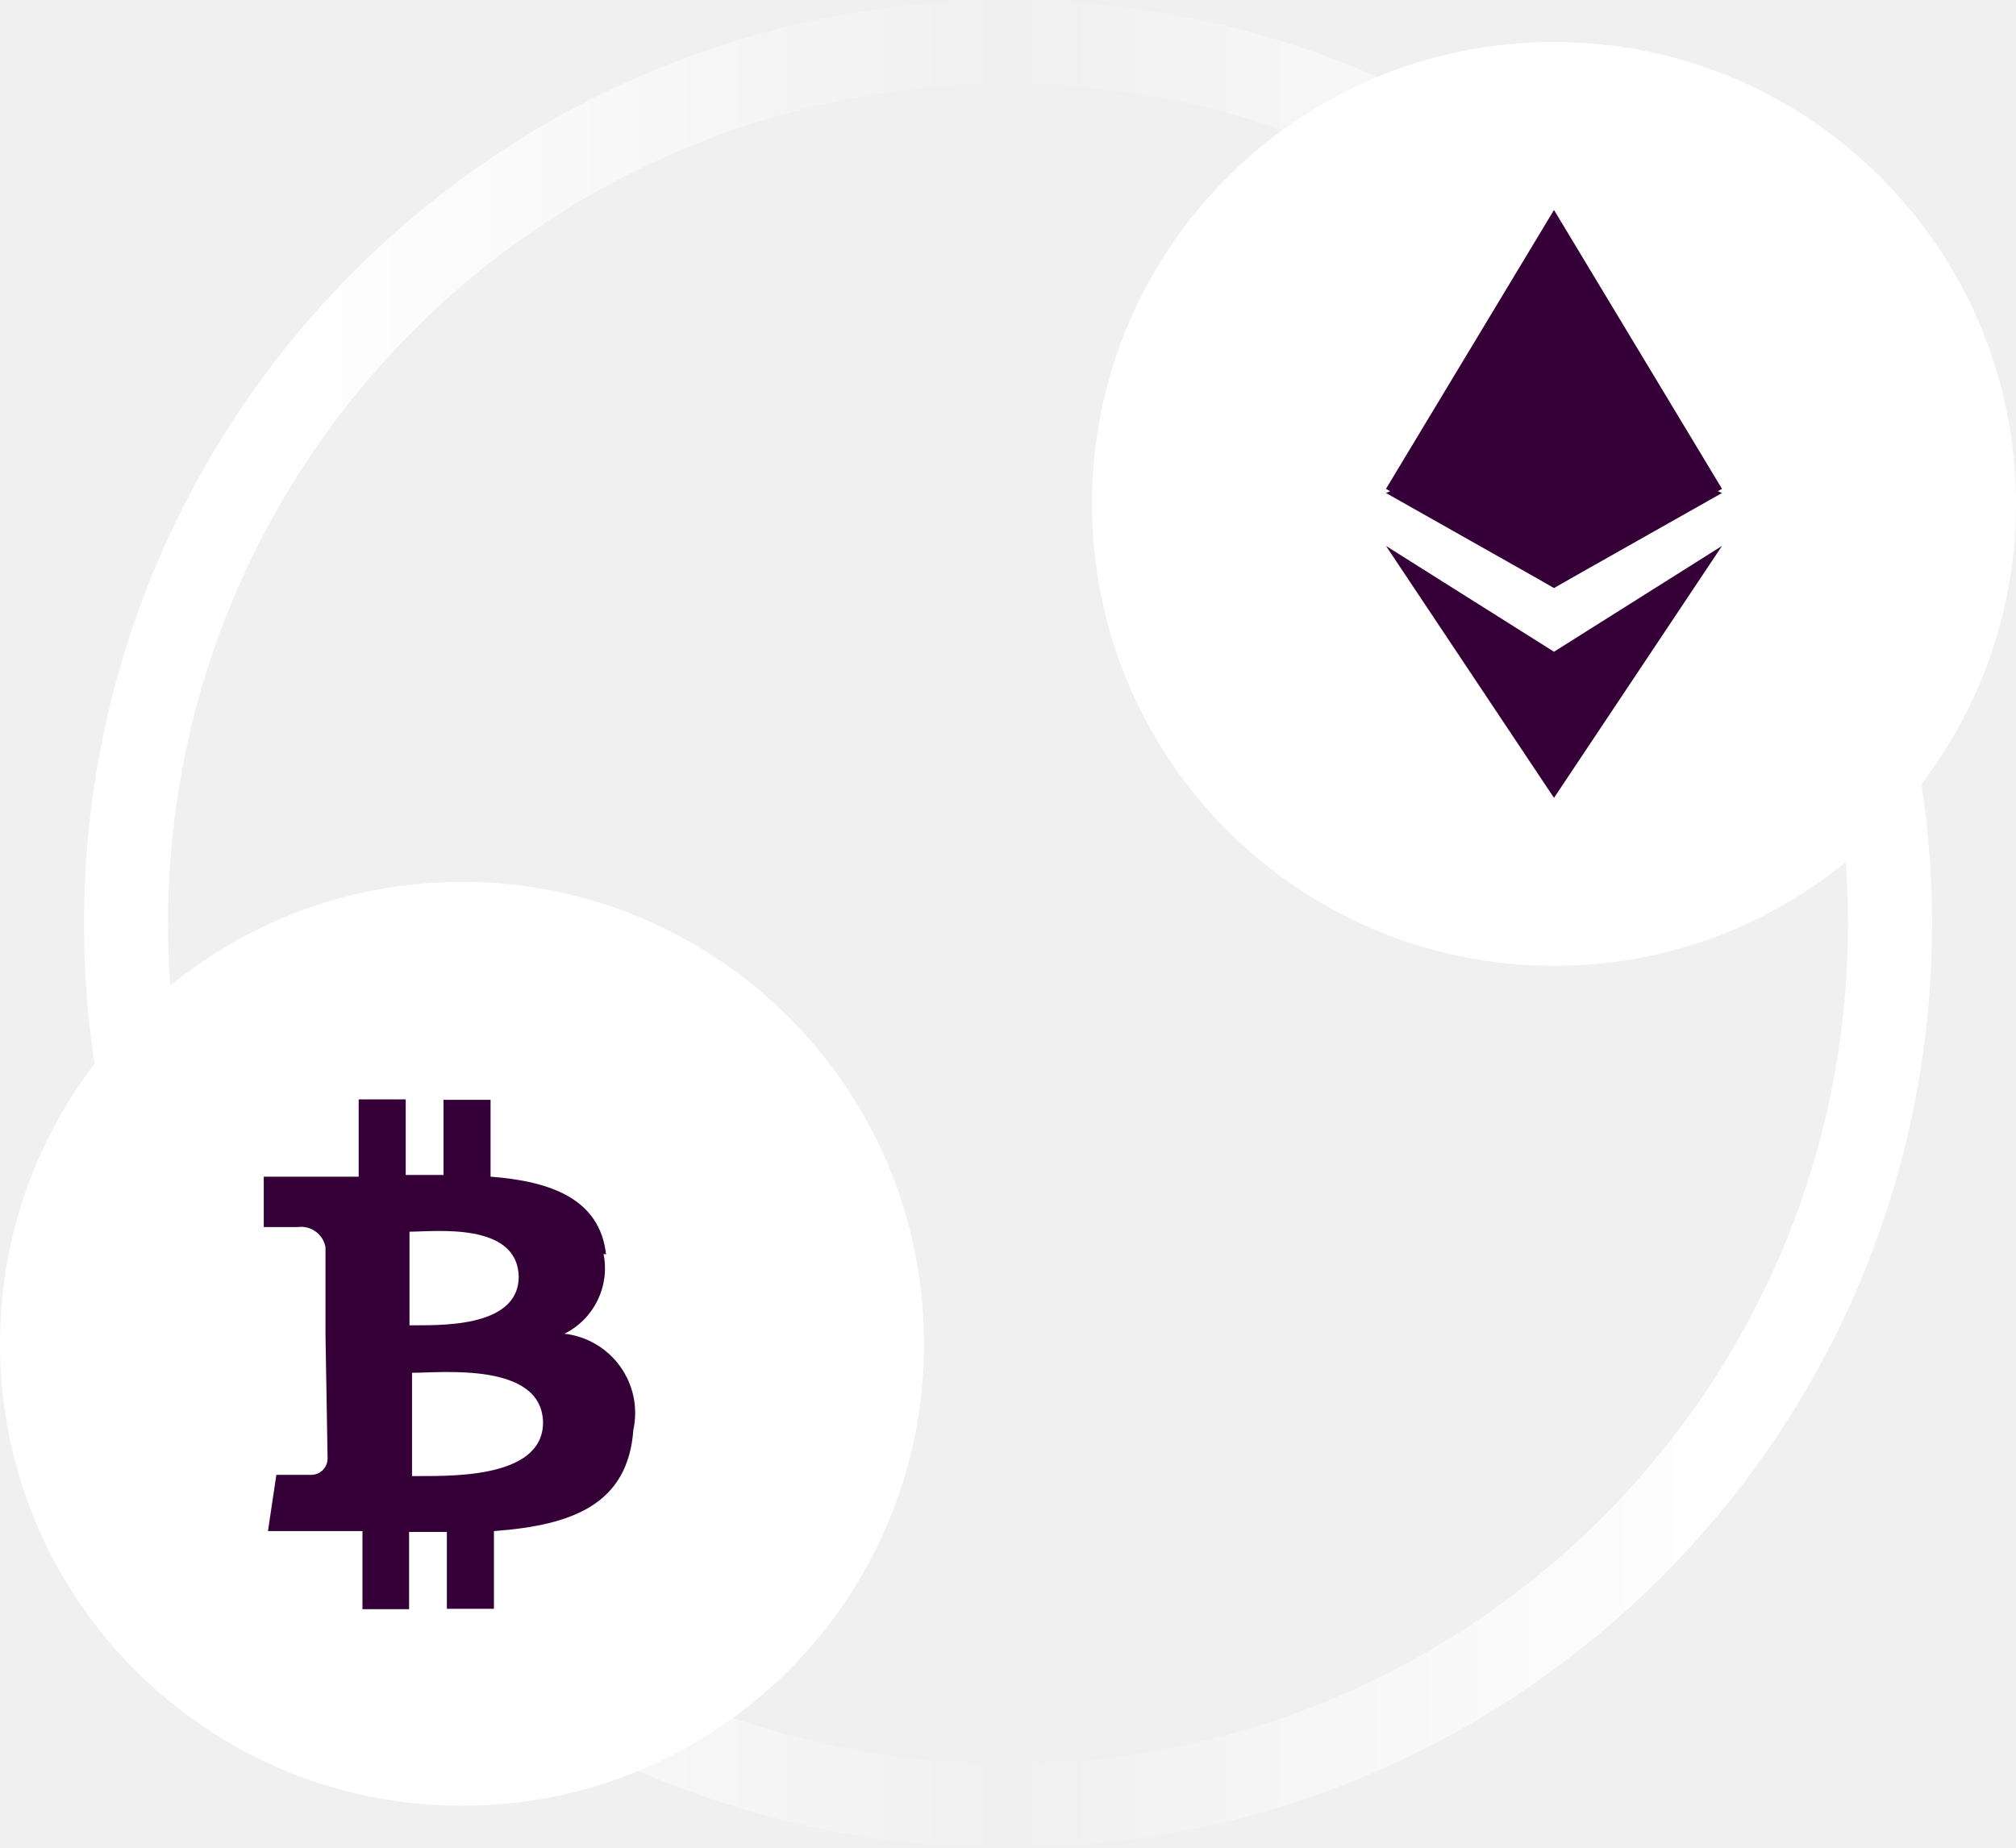
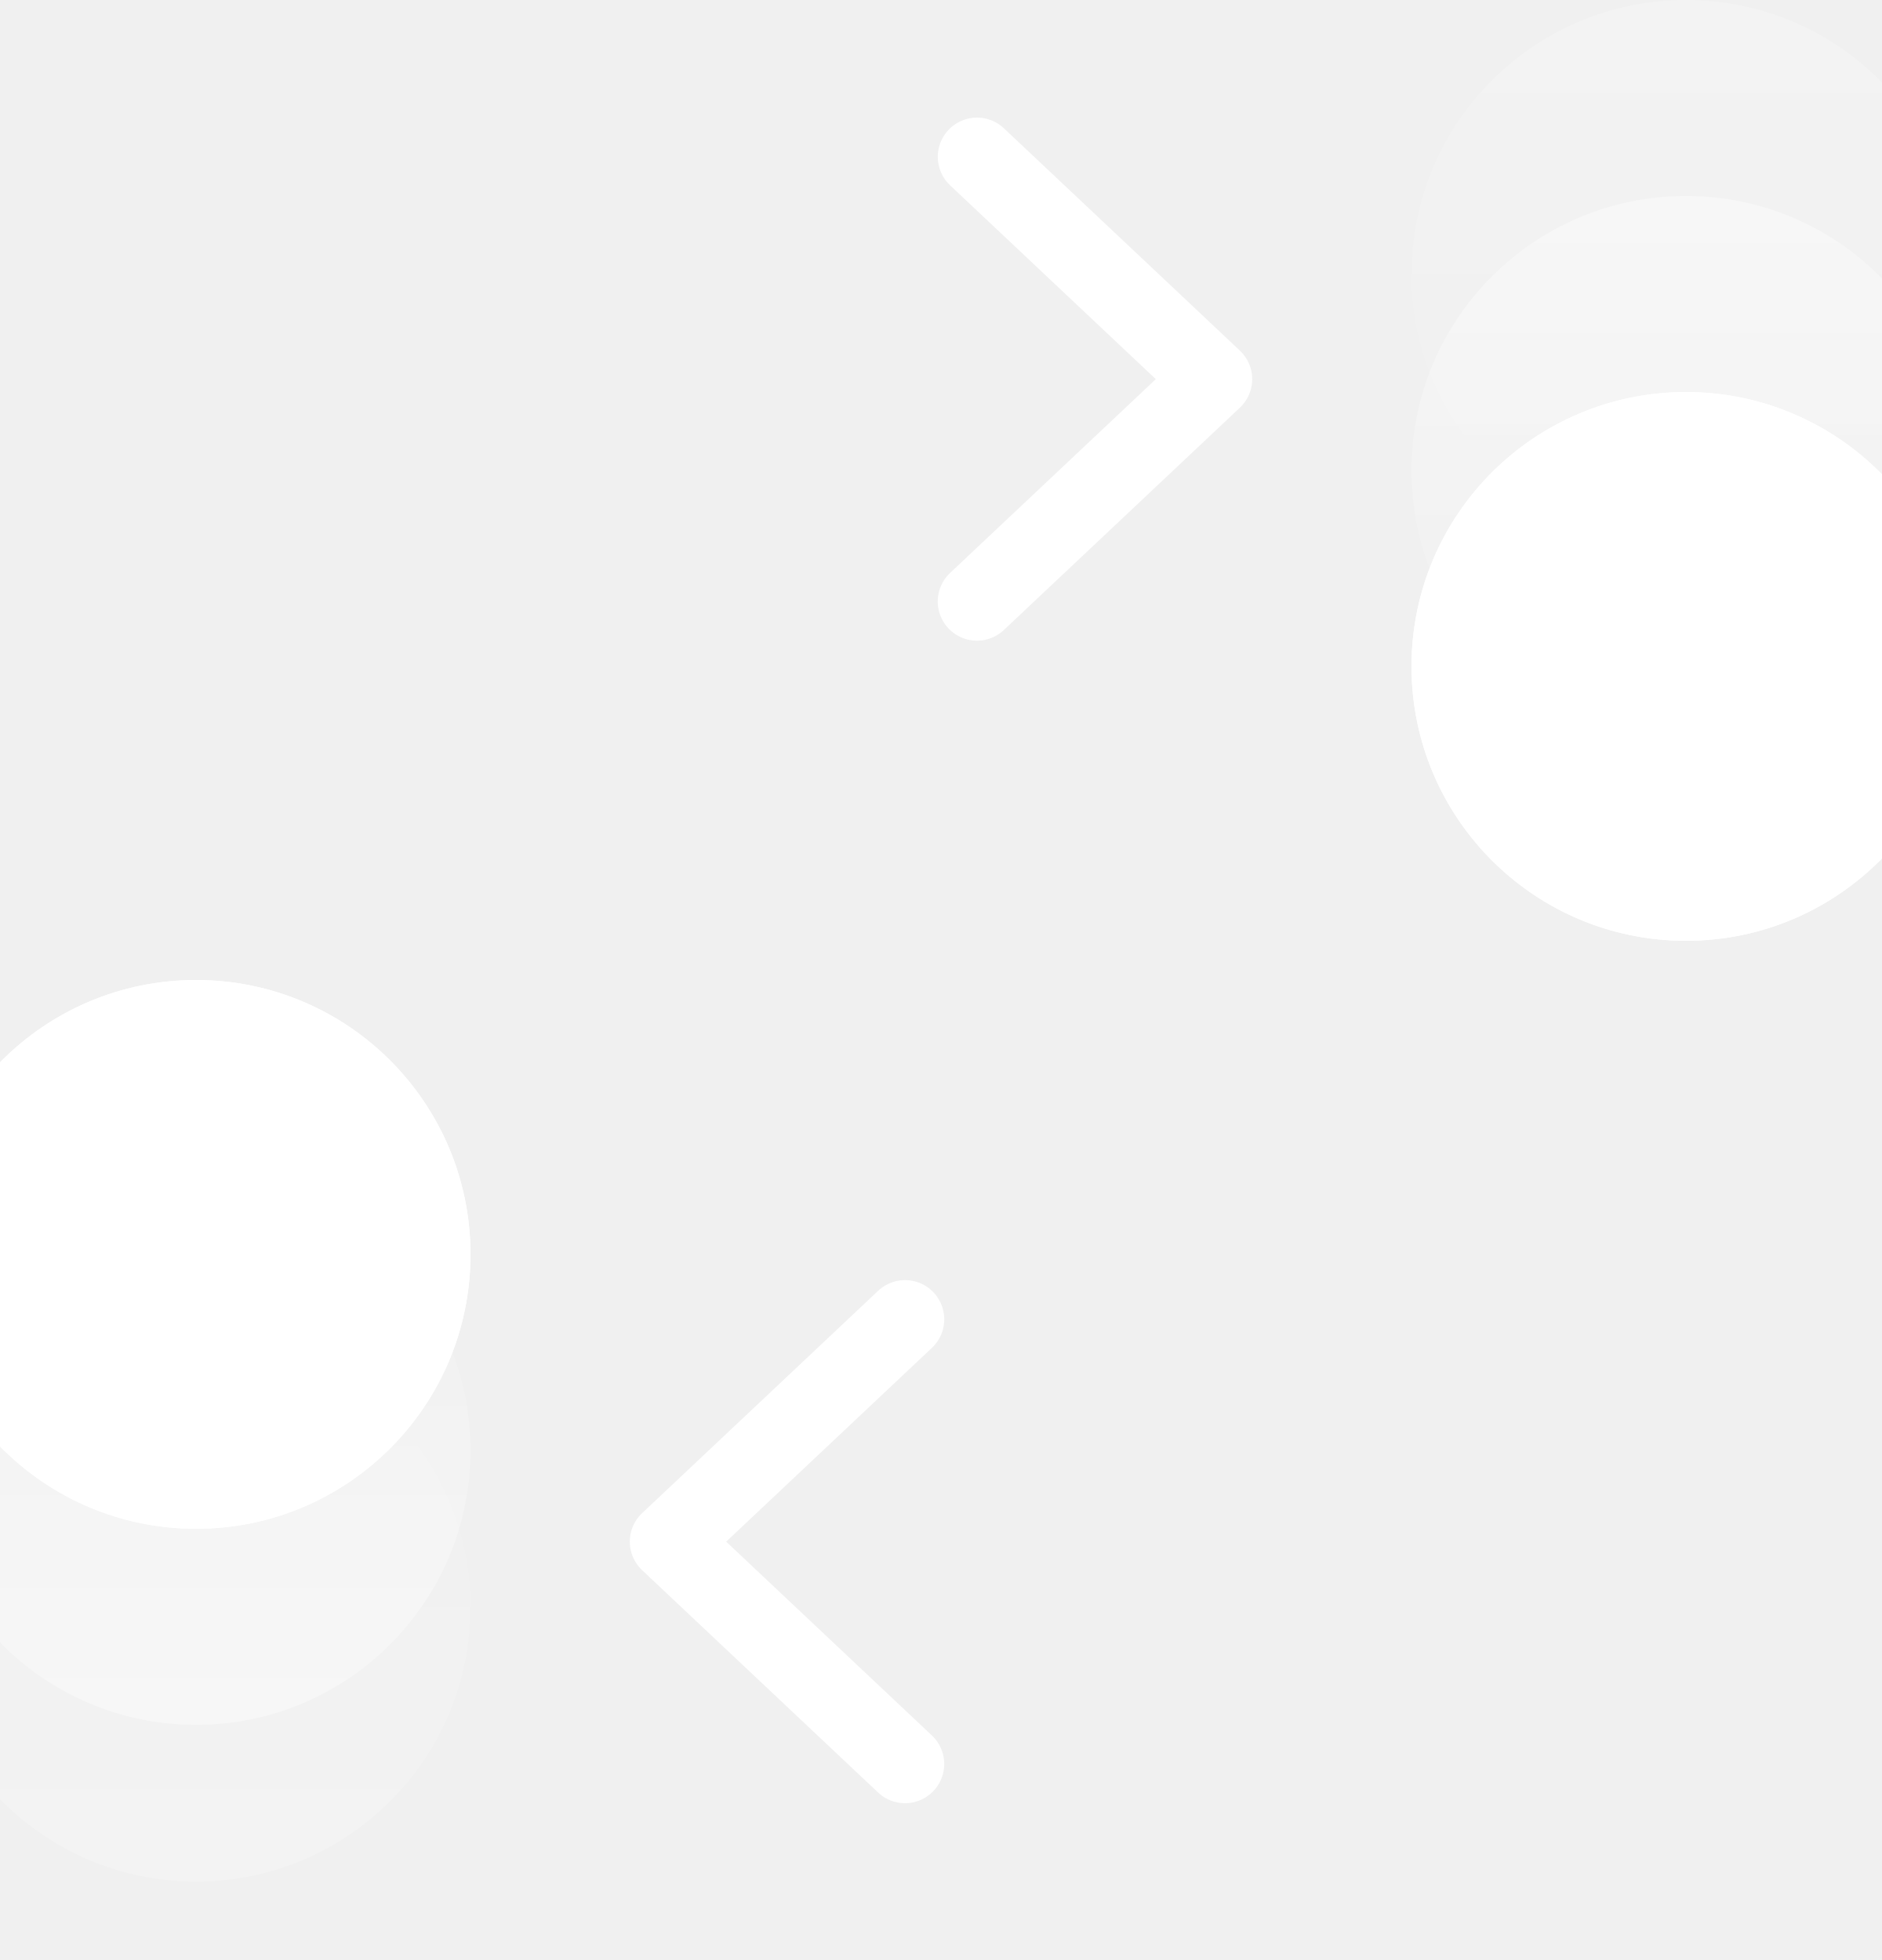
- <svg xmlns="http://www.w3.org/2000/svg" viewBox="0 0 48 44">
+ <svg xmlns="http://www.w3.org/2000/svg" xmlns:xlink="http://www.w3.org/1999/xlink" width="48" height="50" viewBox="0 0 48 50">
  <defs>
-     <style>.cls-1{fill:none;stroke-miterlimit:10;stroke-width:2px;stroke:url(#linear-gradient);}.cls-2{fill:#fff;}.cls-3{fill:#350037;}</style>
-     <linearGradient id="linear-gradient" x1="2" y1="22" x2="46" y2="22" gradientUnits="userSpaceOnUse">
-       <stop offset="0.1" stop-color="#fff" />
-       <stop offset="0.5" stop-color="#fff" stop-opacity="0" />
-       <stop offset="0.9" stop-color="#fff" />
+     <circle id="a" cx="5" cy="32" r="7" />
+     <circle id="b" cx="43" cy="17" r="7" />
+     <linearGradient id="c" x1="50%" x2="50%" y1="0%" y2="100%">
+       <stop offset="0%" stop-color="#FFF" />
+       <stop offset="100%" stop-color="#FFF" stop-opacity="0" />
    </linearGradient>
  </defs>
-   <g id="Layer_2" data-name="Layer 2">
-     <g id="Layer_1-2" data-name="Layer 1">
-       <circle class="cls-1" cx="24" cy="22" r="21" />
-       <circle class="cls-2" cx="11" cy="32" r="11" />
-       <circle class="cls-2" cx="37" cy="12" r="11" />
-       <path class="cls-3" d="M14.43,29.87c-.15-1.32-1.31-1.74-2.75-1.85l0-1.83-1.12,0,0,1.79-.9,0,0-1.8-1.12,0,0,1.84-.72,0h0l-1.54,0,0,1.2.81,0a.59.59,0,0,1,.66.48l0,2.1h0l.05,2.94a.39.39,0,0,1-.41.38s-.81,0-.81,0l-.2,1.34,1.45,0h.8l0,1.86,1.11,0,0-1.84h.9l0,1.83,1.12,0,0-1.85c1.88-.14,3.19-.64,3.32-2.41a1.9,1.9,0,0,0-1.64-2.29,1.74,1.74,0,0,0,.93-1.9Zm-1.5,4c0,1.39-2.36,1.27-3.12,1.28l0-2.46C10.53,32.69,12.91,32.43,12.93,33.88Zm-.58-3.47c0,1.26-2,1.15-2.6,1.16l0-2.23C10.35,29.33,12.33,29.09,12.35,30.41Z" />
-       <path class="cls-3" d="M37,5l4,6.64L37,14l-4-2.36Z" />
-       <path class="cls-3" d="M37,15.52,41,13l-4,6-4-6Z" />
-       <path class="cls-3" d="M37,14V10l4,1.74Zm-4-2.26L37,10v4Z" />
+   <g fill="none" fill-rule="evenodd">
+     <g stroke-linecap="round" stroke-linejoin="round" stroke-width="2">
+       <path d="M5 22.238V9.672h25.052" />
+       <path stroke="#FFF" d="M24.917 15.344l6.02-5.672L24.918 4" />
+       <g>
+         <path d="M43 26.762v12.566H17.948" />
+         <path stroke="#FFF" d="M23.083 33.656l-6.02 5.672L23.082 45" />
+       </g>
    </g>
+     <use fill="#FFF" xlink:href="#a" />
+     <circle cx="5" cy="32" r="6" stroke="#FFF" stroke-width="2" />
+     <use fill="#FFF" xlink:href="#b" />
+     <circle cx="43" cy="17" r="6" stroke="#FFF" stroke-width="2" />
+     <circle cx="5" cy="37" r="7" fill="url(#c)" opacity=".4" transform="matrix(1 0 0 -1 0 74)" />
+     <circle cx="5" cy="41" r="7" fill="url(#c)" opacity=".2" transform="matrix(1 0 0 -1 0 82)" />
+     <circle cx="43" cy="12" r="7" fill="url(#c)" opacity=".4" />
+     <circle cx="43" cy="7" r="7" fill="url(#c)" opacity=".2" />
  </g>
</svg>
